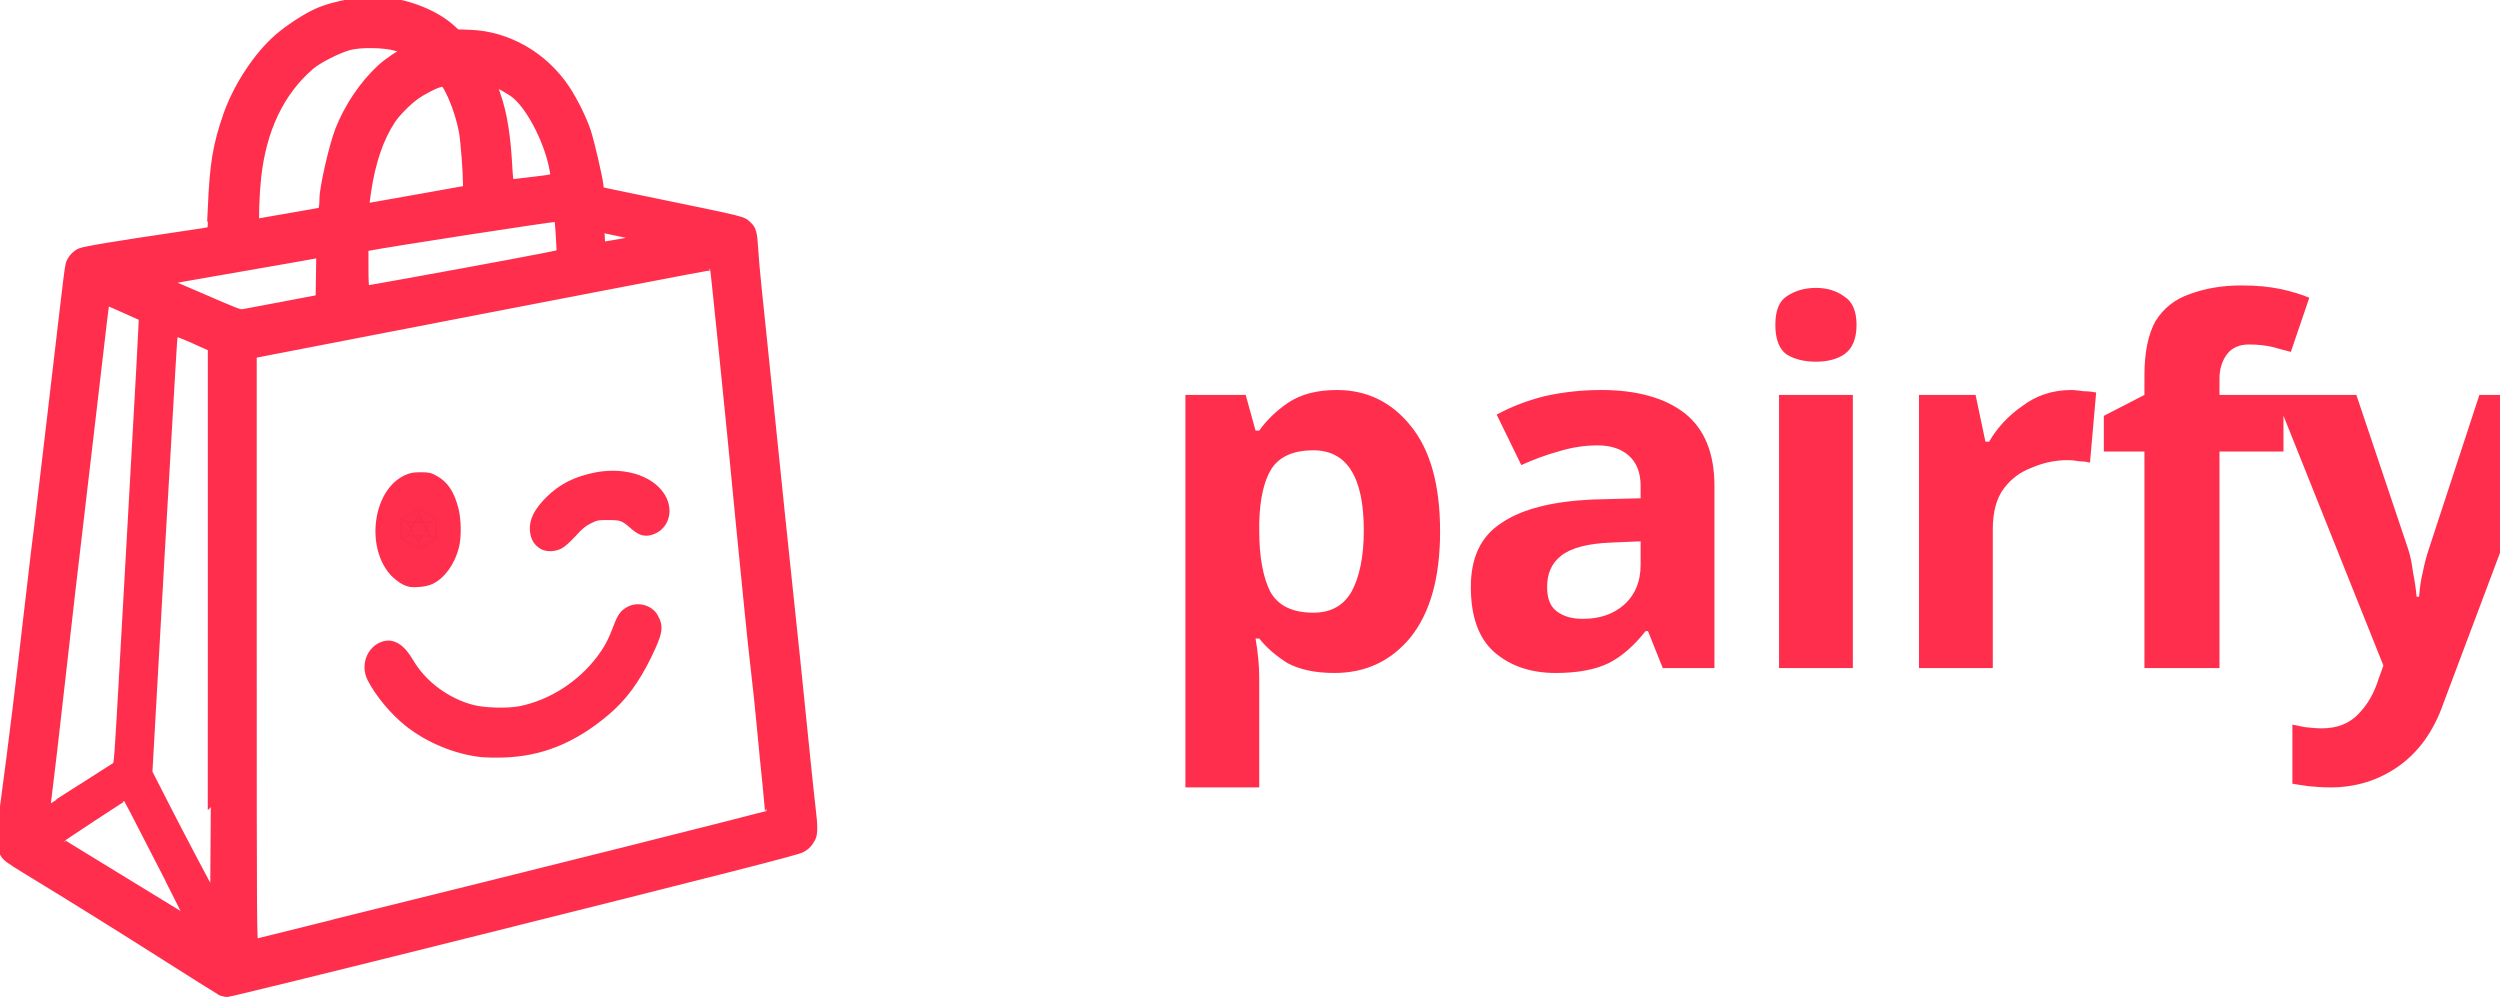
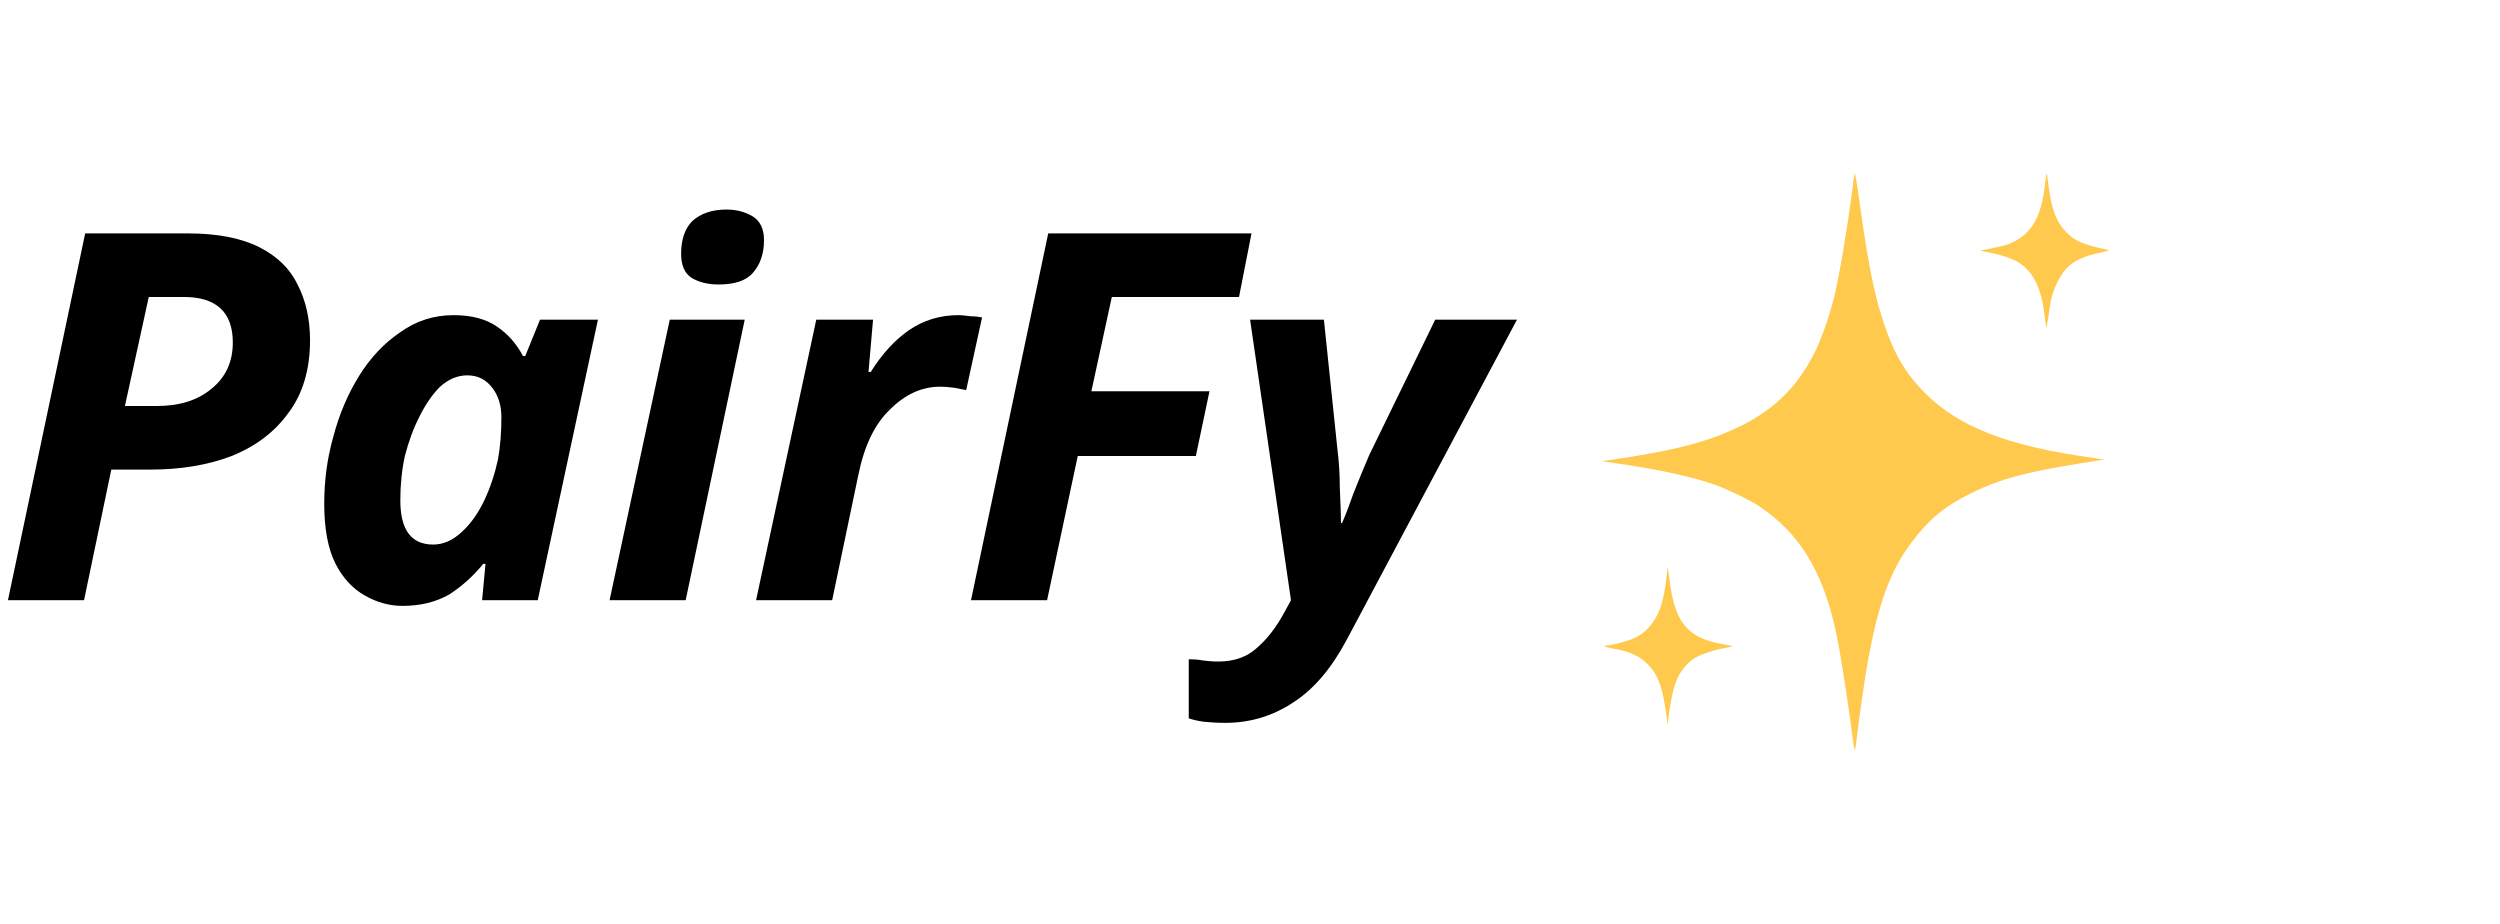
- <svg xmlns="http://www.w3.org/2000/svg" width="120" height="48" viewBox="0 0 31.75 12.7" version="1.1" id="svg5">
+ <svg xmlns="http://www.w3.org/2000/svg" width="130" height="48" viewBox="0 0 34.396 12.7" version="1.1" id="svg5">
  <defs id="defs2" />
  <g id="layer1">
-     <path style="fill:#ff2e4d;fill-opacity:1;stroke:#ff2e4d;stroke-width:0.079;stroke-linecap:round;stroke-linejoin:round;stroke-miterlimit:4;stroke-dasharray:none;stroke-opacity:1;paint-order:markers stroke fill" d="M 2.79,12.595 C 2.763,12.581 2.466,12.395 2.13,12.181 1.541,11.806 0.916,11.417 0.343,11.068 0.103,10.922 0.069,10.896 0.039,10.842 -0.017,10.741 -0.015,10.642 0.056,10.118 0.136,9.531 0.254,8.567 0.336,7.84 0.371,7.531 0.415,7.159 0.433,7.012 0.452,6.866 0.49,6.555 0.517,6.322 0.544,6.089 0.604,5.585 0.649,5.203 0.695,4.82 0.76,4.26 0.795,3.958 0.829,3.656 0.864,3.386 0.872,3.358 0.89,3.292 0.944,3.227 1.01,3.194 1.058,3.169 1.472,3.101 2.359,2.97 2.524,2.946 2.66,2.925 2.663,2.922 2.665,2.92 2.673,2.783 2.68,2.619 2.702,2.084 2.744,1.835 2.874,1.462 3.003,1.092 3.265,0.695 3.53,0.467 3.659,0.356 3.871,0.217 4.009,0.153 4.25,0.042 4.635,-0.022 4.9,0.006 5.214,0.04 5.55,0.179 5.743,0.357 l 0.06,0.055 0.165,0.006 c 0.482,0.016 0.947,0.283 1.227,0.703 0.102,0.153 0.219,0.391 0.271,0.55 0.043,0.133 0.141,0.552 0.155,0.663 l 0.01,0.079 0.071,0.016 c 0.039,0.009 0.325,0.068 0.635,0.132 1.146,0.236 1.092,0.223 1.166,0.29 0.061,0.055 0.074,0.103 0.086,0.3 0.006,0.104 0.024,0.314 0.04,0.467 0.016,0.153 0.051,0.491 0.078,0.751 0.027,0.26 0.076,0.742 0.11,1.071 0.034,0.329 0.087,0.845 0.118,1.147 0.031,0.302 0.075,0.721 0.098,0.932 0.044,0.405 0.134,1.272 0.215,2.079 0.027,0.268 0.059,0.564 0.07,0.658 0.029,0.238 0.029,0.334 -4.73e-4,0.392 -0.034,0.067 -0.075,0.109 -0.135,0.14 -0.07,0.036 -1.007,0.275 -4.375,1.117 -1.578,0.394 -2.892,0.717 -2.92,0.717 -0.028,0 -0.073,-0.011 -0.099,-0.025 z m 1.44,-0.877 c 2.513,-0.62 5.508,-1.371 5.525,-1.386 0.003,-0.002 -0.011,-0.166 -0.031,-0.363 C 9.703,9.772 9.671,9.438 9.651,9.228 9.632,9.018 9.598,8.692 9.575,8.505 9.553,8.317 9.516,7.97 9.493,7.733 9.469,7.496 9.422,7.017 9.387,6.67 9.353,6.322 9.302,5.809 9.276,5.529 9.249,5.25 9.205,4.812 9.178,4.556 9.151,4.3 9.113,3.934 9.094,3.743 9.075,3.553 9.057,3.394 9.054,3.391 c -0.003,-0.003 -0.158,0.023 -0.344,0.059 -0.186,0.036 -0.369,0.071 -0.407,0.078 -0.038,0.007 -0.395,0.075 -0.793,0.152 -0.398,0.076 -0.951,0.183 -1.23,0.237 -0.279,0.054 -1.082,0.209 -1.783,0.345 l -1.276,0.247 -1e-5,3.731 c -8.9e-6,3.546 0.001,3.73 0.024,3.724 0.013,-0.004 0.456,-0.114 0.984,-0.244 z M 6.107,9.575 C 5.781,9.538 5.436,9.394 5.174,9.186 4.992,9.041 4.8,8.81 4.704,8.62 4.617,8.448 4.698,8.237 4.873,8.184 c 0.12,-0.036 0.234,0.037 0.34,0.22 0.164,0.281 0.468,0.506 0.796,0.589 0.151,0.038 0.442,0.045 0.598,0.014 C 6.994,8.93 7.368,8.691 7.617,8.361 7.712,8.234 7.761,8.142 7.829,7.962 7.881,7.824 7.913,7.78 7.993,7.739 c 0.111,-0.057 0.262,-0.015 0.323,0.09 0.075,0.13 0.064,0.203 -0.082,0.503 C 8.081,8.646 7.916,8.869 7.7,9.05 7.287,9.398 6.879,9.565 6.397,9.581 6.298,9.584 6.168,9.582 6.107,9.575 Z M 5.131,7.386 C 5.092,7.366 5.031,7.319 4.997,7.283 4.684,6.949 4.775,6.251 5.154,6.073 c 0.062,-0.029 0.097,-0.036 0.188,-0.036 0.097,-9.9e-6 0.121,0.005 0.185,0.041 0.128,0.071 0.203,0.183 0.255,0.381 0.037,0.139 0.04,0.363 0.007,0.489 -0.051,0.198 -0.172,0.365 -0.31,0.431 C 5.433,7.4 5.377,7.413 5.307,7.416 5.215,7.421 5.194,7.417 5.131,7.386 Z M 6.883,6.935 C 6.811,6.891 6.775,6.827 6.769,6.731 6.761,6.608 6.82,6.491 6.961,6.348 7.126,6.182 7.313,6.087 7.577,6.037 7.954,5.966 8.317,6.096 8.431,6.345 8.511,6.519 8.437,6.704 8.269,6.754 8.187,6.779 8.129,6.76 8.04,6.683 7.915,6.574 7.893,6.566 7.726,6.565 7.588,6.565 7.574,6.568 7.487,6.611 7.415,6.646 7.37,6.683 7.282,6.78 7.214,6.854 7.145,6.916 7.109,6.933 7.035,6.969 6.94,6.97 6.883,6.935 Z M 2.142,11.179 C 1.664,10.246 1.601,10.127 1.593,10.126 c -0.011,-9.94e-4 -0.833,0.54 -0.833,0.548 2.2061e-4,0.004 0.189,0.121 0.42,0.261 0.231,0.14 0.595,0.363 0.809,0.495 0.214,0.133 0.392,0.239 0.394,0.237 0.003,-0.002 -0.107,-0.222 -0.243,-0.488 z M 2.679,7.86 V 4.422 L 2.454,4.321 c -0.136,-0.061 -0.228,-0.095 -0.233,-0.086 -0.005,0.008 -0.02,0.213 -0.033,0.456 -0.023,0.415 -0.105,1.833 -0.134,2.312 -0.007,0.119 -0.046,0.798 -0.085,1.51 l -0.073,1.295 0.198,0.388 c 0.198,0.388 0.575,1.104 0.582,1.104 0.002,10e-6 0.003,-1.548 0.003,-3.439 z M 1.022,10.003 C 1.252,9.856 1.451,9.729 1.463,9.721 1.488,9.706 1.488,9.706 1.567,8.303 1.59,7.883 1.634,7.107 1.664,6.579 1.758,4.926 1.806,4.04 1.801,4.036 1.798,4.034 1.696,3.989 1.574,3.934 l -0.222,-0.098 -0.01,0.065 C 1.336,3.936 1.306,4.187 1.275,4.459 1.244,4.73 1.175,5.318 1.122,5.766 0.979,6.97 0.838,8.187 0.767,8.832 0.717,9.285 0.647,9.877 0.603,10.232 c -0.003,0.021 -0.003,0.038 -0.002,0.038 0.002,0 0.191,-0.12 0.421,-0.268 z m 2.567,-6.132 0.459,-0.087 0.004,-0.276 0.004,-0.276 -0.032,0.008 C 4.007,3.244 3.699,3.299 3.339,3.361 2.324,3.537 2.147,3.568 2.14,3.576 c -0.004,0.004 0.009,0.013 0.028,0.02 0.019,0.007 0.172,0.073 0.339,0.145 0.514,0.223 0.537,0.232 0.582,0.224 0.023,-0.004 0.248,-0.046 0.501,-0.094 z M 5.247,3.561 C 6.081,3.411 7.002,3.238 7.06,3.222 l 0.05,-0.014 -0.005,-0.087 c -0.015,-0.286 -0.021,-0.344 -0.037,-0.344 -0.074,0 -2.194,0.328 -2.39,0.369 l -0.038,0.008 v 0.256 c 0,0.157 0.005,0.256 0.014,0.256 0.007,0 0.275,-0.047 0.594,-0.105 z M 7.905,3.068 C 8.037,3.045 8.15,3.026 8.155,3.026 8.16,3.026 8.061,3.003 7.935,2.977 7.808,2.95 7.687,2.925 7.665,2.92 c -0.037,-0.008 -0.04,-0.006 -0.031,0.025 0.005,0.018 0.009,0.063 0.009,0.1 1.372e-4,0.036 0.005,0.066 0.011,0.066 0.006,-1e-5 0.119,-0.019 0.252,-0.042 z M 3.611,2.757 c 0.187,-0.034 0.37,-0.066 0.405,-0.071 0.058,-0.009 0.065,-0.014 0.073,-0.052 0.005,-0.023 0.008,-0.075 0.008,-0.115 0,-0.14 0.123,-0.677 0.2,-0.872 0.116,-0.295 0.308,-0.58 0.528,-0.784 0.093,-0.086 0.263,-0.2 0.298,-0.2 0.009,0 0.017,-0.006 0.017,-0.012 0,-0.007 -0.052,-0.027 -0.115,-0.045 C 4.874,0.563 4.572,0.559 4.431,0.599 4.288,0.639 4.045,0.764 3.949,0.846 3.569,1.174 3.344,1.646 3.277,2.254 c -0.022,0.204 -0.035,0.564 -0.02,0.564 0.007,0 0.166,-0.028 0.353,-0.061 z m 1.237,-0.169 c 0.073,-0.012 0.304,-0.053 0.514,-0.091 0.21,-0.038 0.421,-0.076 0.469,-0.084 L 5.919,2.398 V 2.326 c 0,-0.142 -0.029,-0.519 -0.049,-0.641 C 5.842,1.524 5.775,1.317 5.703,1.173 5.649,1.066 5.643,1.06 5.605,1.064 5.55,1.07 5.37,1.161 5.277,1.23 5.176,1.304 5.039,1.444 4.982,1.531 4.833,1.756 4.73,2.056 4.675,2.425 c -0.029,0.193 -0.028,0.2 0.01,0.192 0.017,-0.004 0.091,-0.017 0.163,-0.029 z M 6.736,2.289 C 7.052,2.251 7.035,2.257 7.024,2.187 6.971,1.842 6.747,1.389 6.545,1.216 6.488,1.167 6.311,1.066 6.283,1.066 c -0.008,0 0.007,0.06 0.033,0.133 0.084,0.236 0.13,0.519 0.152,0.941 0.005,0.099 0.015,0.177 0.023,0.177 0.007,0 0.118,-0.013 0.245,-0.028 z" id="path881" />
+     <path style="fill:#ffc94d;fill-opacity:1;stroke-width:0.014" d="M 25.494,10.194 C 25.436,9.71 25.314,8.931 25.252,8.655 25.07,7.846 24.753,7.334 24.209,6.969 24.073,6.878 23.758,6.726 23.573,6.662 23.278,6.56 22.827,6.461 22.301,6.384 l -0.259,-0.038 0.294,-0.045 c 0.764,-0.116 1.207,-0.238 1.623,-0.445 0.464,-0.231 0.779,-0.546 1.01,-1.011 0.091,-0.183 0.194,-0.476 0.262,-0.743 0.069,-0.272 0.183,-0.942 0.249,-1.458 0.016,-0.125 0.032,-0.242 0.037,-0.261 0.004,-0.019 0.031,0.134 0.06,0.343 0.099,0.727 0.186,1.201 0.275,1.505 0.169,0.577 0.327,0.869 0.637,1.181 0.467,0.468 1.158,0.732 2.328,0.89 0.079,0.011 0.138,0.02 0.13,0.021 -0.008,8e-4 -0.165,0.026 -0.35,0.056 -0.741,0.12 -1.079,0.212 -1.462,0.399 -0.376,0.183 -0.593,0.361 -0.837,0.687 -0.304,0.406 -0.468,0.869 -0.618,1.743 -0.037,0.216 -0.105,0.699 -0.133,0.941 -0.009,0.083 -0.021,0.159 -0.026,0.169 -0.005,0.01 -0.017,-0.046 -0.026,-0.124 z M 22.933,9.887 C 22.88,9.473 22.824,9.305 22.686,9.155 22.572,9.032 22.428,8.963 22.2,8.924 c -0.08,-0.014 -0.133,-0.029 -0.123,-0.035 0.009,-0.006 0.031,-0.011 0.049,-0.011 0.058,-3.837e-4 0.269,-0.058 0.353,-0.096 0.106,-0.048 0.177,-0.106 0.25,-0.204 0.108,-0.144 0.161,-0.311 0.197,-0.624 0.009,-0.081 0.018,-0.146 0.02,-0.144 0.002,0.002 0.013,0.084 0.026,0.182 0.067,0.531 0.221,0.746 0.608,0.845 0.059,0.015 0.139,0.031 0.179,0.036 0.04,0.005 0.072,0.013 0.072,0.018 0,0.005 -0.048,0.017 -0.106,0.027 -0.148,0.024 -0.34,0.09 -0.424,0.145 -0.071,0.047 -0.141,0.124 -0.194,0.213 -0.068,0.116 -0.11,0.283 -0.152,0.604 l -0.012,0.089 z m 5.219,-5.39 c -0.004,-0.019 -0.015,-0.096 -0.024,-0.172 -0.034,-0.29 -0.114,-0.494 -0.245,-0.626 -0.115,-0.115 -0.253,-0.173 -0.558,-0.234 l -0.082,-0.017 0.158,-0.031 c 0.087,-0.017 0.183,-0.04 0.214,-0.052 0.315,-0.114 0.466,-0.349 0.518,-0.809 0.01,-0.089 0.021,-0.164 0.025,-0.168 0.003,-0.003 0.017,0.08 0.03,0.186 0.039,0.31 0.104,0.477 0.24,0.62 0.114,0.12 0.239,0.173 0.557,0.24 0.051,0.011 0.045,0.013 -0.112,0.047 -0.306,0.067 -0.454,0.171 -0.564,0.396 -0.07,0.144 -0.093,0.23 -0.125,0.467 -0.015,0.113 -0.028,0.172 -0.033,0.151 z" id="path999" />
    <path style="fill:#000000;fill-opacity:0.03;stroke:#2563eb;stroke-width:0.079;stroke-miterlimit:4;stroke-dasharray:none;stroke-opacity:0" d="m 5.314,6.98 c -0.002,-5.961e-4 -0.007,-0.004 -0.04,-0.023 -0.015,-0.008 -0.033,-0.019 -0.041,-0.024 -0.008,-0.005 -0.018,-0.011 -0.023,-0.013 -0.004,-0.002 -0.019,-0.011 -0.034,-0.019 -0.014,-0.008 -0.03,-0.017 -0.036,-0.021 -0.012,-0.007 -0.022,-0.013 -0.037,-0.021 -0.006,-0.003 -0.011,-0.006 -0.012,-0.007 -7.948e-4,-7.949e-4 -0.002,-0.003 -0.003,-0.004 l -0.001,-0.003 1.471e-4,-0.128 1.491e-4,-0.128 0.002,-0.003 c 0.002,-0.003 0.003,-0.004 0.009,-0.007 0.004,-0.002 0.011,-0.006 0.017,-0.01 0.014,-0.008 0.027,-0.016 0.035,-0.02 0.003,-0.002 0.009,-0.005 0.013,-0.007 0.004,-0.002 0.019,-0.011 0.034,-0.02 0.015,-0.009 0.031,-0.018 0.037,-0.021 0.005,-0.003 0.013,-0.008 0.018,-0.011 0.005,-0.003 0.013,-0.008 0.019,-0.011 0.006,-0.003 0.018,-0.01 0.027,-0.016 l 0.017,-0.01 h 0.004 c 0.004,0 0.004,0 0.016,0.007 0.007,0.004 0.015,0.009 0.019,0.011 0.004,0.002 0.018,0.01 0.032,0.018 0.014,0.008 0.028,0.016 0.031,0.018 0.003,0.002 0.013,0.007 0.02,0.012 0.008,0.005 0.016,0.009 0.019,0.011 0.005,0.003 0.029,0.017 0.033,0.019 0.001,5.962e-4 0.007,0.004 0.013,0.008 0.006,0.004 0.012,0.007 0.013,0.008 0.015,0.008 0.03,0.017 0.031,0.018 7.949e-4,5.96e-4 0.002,0.002 0.003,0.004 l 0.001,0.003 -6e-6,0.127 -6.1e-6,0.127 -0.001,0.003 c -0.002,0.004 -0.004,0.006 -0.013,0.011 -0.011,0.006 -0.024,0.013 -0.028,0.016 -0.002,0.001 -0.014,0.008 -0.025,0.015 -0.03,0.017 -0.062,0.036 -0.069,0.039 -0.003,0.002 -0.013,0.008 -0.023,0.014 -0.01,0.006 -0.021,0.012 -0.024,0.014 -0.003,0.002 -0.011,0.006 -0.017,0.01 -0.006,0.004 -0.015,0.008 -0.018,0.011 -0.007,0.004 -0.007,0.004 -0.011,0.004 -0.002,8.55e-5 -0.005,-7.95e-5 -0.005,-3.975e-4 z m -0.004,-0.055 V 6.895 l -0.008,-0.013 c -0.004,-0.007 -0.01,-0.016 -0.012,-0.02 -0.002,-0.004 -0.009,-0.016 -0.015,-0.026 L 5.264,6.817 h -0.051 -0.051 l -0.016,0.01 c -0.009,0.005 -0.019,0.011 -0.022,0.013 l -0.006,0.003 0.006,0.003 c 0.008,0.005 0.034,0.02 0.047,0.027 0.006,0.003 0.022,0.013 0.035,0.02 0.027,0.016 0.027,0.016 0.053,0.03 0.01,0.006 0.025,0.015 0.035,0.02 0.009,0.005 0.017,0.01 0.017,0.01 1.987e-4,5.9e-6 3.976e-4,-0.013 3.976e-4,-0.029 z m 0.028,0.022 c 0.024,-0.014 0.035,-0.02 0.042,-0.024 0.004,-0.002 0.007,-0.004 0.007,-0.004 1.35e-4,0 0.001,-5.962e-4 0.002,-0.001 0.001,-7.949e-4 0.013,-0.007 0.025,-0.015 0.023,-0.013 0.056,-0.032 0.063,-0.036 0.002,-0.001 0.01,-0.006 0.017,-0.01 0.019,-0.011 0.023,-0.013 0.023,-0.014 -2e-6,-1.59e-4 -0.002,-0.002 -0.005,-0.003 -0.003,-0.002 -0.009,-0.005 -0.014,-0.008 -0.005,-0.003 -0.012,-0.007 -0.017,-0.01 l -0.009,-0.005 -0.051,9.8e-6 -0.051,1.2e-5 -0.003,0.006 c -0.002,0.003 -0.007,0.013 -0.013,0.022 -0.005,0.009 -0.013,0.022 -0.017,0.029 -0.004,0.007 -0.009,0.015 -0.011,0.018 l -0.003,0.005 -5.9e-6,0.029 c -4e-6,0.016 1.213e-4,0.029 1.987e-4,0.029 1.55e-4,0 0.006,-0.003 0.012,-0.007 z m -0.011,-0.097 c 0.005,-0.008 0.011,-0.019 0.014,-0.024 l 0.005,-0.009 -0.028,-1.491e-4 c -0.016,-8.14e-5 -0.028,-4.76e-5 -0.028,7.56e-5 -1.253e-4,1.251e-4 0.004,0.007 0.009,0.016 0.005,0.009 0.011,0.02 0.014,0.024 0.003,0.005 0.005,0.008 0.005,0.008 1.987e-4,-1.986e-4 0.004,-0.007 0.009,-0.015 z M 5.111,6.827 c 0.001,-9.937e-4 0.005,-0.003 0.007,-0.004 0.002,-0.001 0.005,-0.003 0.006,-0.003 7.949e-4,-3.976e-4 0.007,-0.004 0.014,-0.008 0.007,-0.004 0.014,-0.008 0.016,-0.009 l 0.004,-0.002 0.009,-0.015 c 0.016,-0.028 0.04,-0.068 0.04,-0.068 0,-1.032e-4 -0.001,-0.002 -0.003,-0.004 -0.003,-0.005 -0.013,-0.022 -0.021,-0.035 -0.003,-0.005 -0.008,-0.013 -0.011,-0.018 -0.003,-0.004 -0.005,-0.009 -0.005,-0.009 -3.974e-4,-5.962e-4 -0.003,-0.004 -0.005,-0.008 l -0.004,-0.007 -0.014,-0.008 c -0.014,-0.008 -0.024,-0.014 -0.031,-0.018 l -0.004,-0.002 v 0.111 c 0,0.061 1.708e-4,0.111 3.974e-4,0.111 1.987e-4,0 0.002,-7.951e-4 0.003,-0.002 z M 5.528,6.717 V 6.606 L 5.527,6.607 c -0.003,0.002 -0.032,0.019 -0.041,0.024 -0.004,0.002 -0.007,0.004 -0.007,0.004 -8.75e-5,1.848e-4 -0.002,0.004 -0.005,0.008 -0.002,0.004 -0.009,0.016 -0.015,0.026 -0.006,0.01 -0.012,0.02 -0.013,0.022 -0.003,0.005 -0.01,0.017 -0.011,0.019 -7.951e-4,0.001 -0.002,0.003 -0.003,0.005 -0.001,0.002 -0.001,0.003 -7.95e-4,0.003 3.974e-4,5.962e-4 0.003,0.004 0.005,0.008 0.027,0.047 0.042,0.072 0.043,0.073 5.962e-4,5.961e-4 0.006,0.004 0.012,0.008 0.006,0.004 0.017,0.01 0.024,0.014 0.007,0.004 0.013,0.007 0.013,0.007 1.986e-4,6e-6 3.974e-4,-0.05 3.974e-4,-0.111 z m -0.279,0.075 c -5.962e-4,-9.936e-4 -0.005,-0.009 -0.01,-0.017 -0.005,-0.008 -0.011,-0.02 -0.014,-0.025 -0.003,-0.005 -0.006,-0.01 -0.006,-0.01 0,-0.002 -0.002,5.961e-4 -0.008,0.012 -0.004,0.007 -0.01,0.018 -0.014,0.024 -0.004,0.006 -0.008,0.013 -0.009,0.015 l -0.002,0.003 h 0.032 0.032 z m 0.114,-0.005 c 0.008,-0.013 0.024,-0.041 0.032,-0.055 l 0.008,-0.015 -0.007,-0.012 c -0.004,-0.007 -0.01,-0.016 -0.013,-0.022 -0.003,-0.005 -0.009,-0.015 -0.012,-0.021 -0.004,-0.006 -0.008,-0.014 -0.01,-0.017 l -0.003,-0.005 -0.041,-7.9e-6 -0.041,-5.9e-6 -0.002,0.003 c -0.002,0.003 -0.016,0.027 -0.034,0.058 l -0.009,0.016 9.938e-4,0.002 c 0.004,0.007 0.016,0.027 0.025,0.043 0.003,0.005 0.009,0.015 0.012,0.021 l 0.007,0.011 0.041,-1.469e-4 0.041,-1.492e-4 0.004,-0.007 z m 0.085,0.006 c 0,-1.987e-4 -0.003,-0.005 -0.006,-0.011 -0.003,-0.006 -0.01,-0.018 -0.015,-0.027 -0.005,-0.009 -0.01,-0.017 -0.01,-0.017 -1.588e-4,-4e-6 -0.003,0.005 -0.007,0.012 -0.004,0.007 -0.008,0.014 -0.01,0.017 -0.006,0.01 -0.015,0.025 -0.015,0.026 -1.075e-4,1.987e-4 0.014,3.974e-4 0.031,3.974e-4 0.017,0 0.031,-1.945e-4 0.031,-3.974e-4 z M 5.235,6.669 c 0.009,-0.015 0.016,-0.027 0.016,-0.027 0,-1.43e-4 -0.014,-1.987e-4 -0.032,-1.987e-4 -0.018,0 -0.032,1.094e-4 -0.032,1.987e-4 0,1.332e-4 0.002,0.003 0.004,0.006 0.002,0.003 0.005,0.009 0.007,0.012 0.003,0.005 0.011,0.019 0.016,0.027 0.001,0.003 0.003,0.006 0.004,0.007 7.949e-4,0.001 0.002,0.002 0.002,0.002 1.987e-4,-1.987e-4 0.007,-0.013 0.016,-0.027 z m 0.186,0.022 c 0.002,-0.003 0.006,-0.01 0.009,-0.016 0.003,-0.006 0.009,-0.016 0.013,-0.022 0.004,-0.006 0.007,-0.012 0.007,-0.012 0,-1.152e-4 -0.014,-1.987e-4 -0.032,-1.987e-4 h -0.032 l 0.007,0.012 c 0.004,0.007 0.008,0.013 0.009,0.015 9.937e-4,0.002 0.005,0.008 0.008,0.014 0.004,0.006 0.007,0.012 0.007,0.013 3.975e-4,7.95e-4 7.949e-4,0.001 9.936e-4,0.001 1.989e-4,1.9e-6 0.002,-0.002 0.004,-0.005 z M 5.264,6.617 c 0.001,-0.002 0.02,-0.034 0.036,-0.062 l 0.01,-0.017 v -0.029 c 0,-0.02 -1.887e-4,-0.029 -5.962e-4,-0.029 -3.974e-4,0 -0.003,0.002 -0.007,0.004 -0.003,0.002 -0.007,0.004 -0.009,0.005 -0.001,7.949e-4 -0.006,0.004 -0.011,0.007 -0.008,0.004 -0.024,0.014 -0.029,0.017 -0.001,5.962e-4 -0.006,0.003 -0.01,0.006 -0.005,0.003 -0.013,0.007 -0.018,0.01 -0.005,0.003 -0.016,0.01 -0.025,0.015 -0.009,0.005 -0.025,0.014 -0.036,0.021 -0.018,0.01 -0.025,0.014 -0.042,0.024 -0.003,0.001 -0.005,0.003 -0.005,0.003 -1.073e-4,3.974e-4 0.001,0.001 0.003,0.002 0.002,7.949e-4 0.004,0.002 0.006,0.003 0.028,0.017 0.035,0.021 0.035,0.021 3.974e-4,3.975e-4 0.021,5.963e-4 0.051,5.963e-4 h 0.05 z m 0.083,0.002 c 0,-3.974e-4 -0.002,-0.004 -0.009,-0.015 -0.007,-0.012 -0.009,-0.016 -0.014,-0.025 -0.003,-0.005 -0.005,-0.009 -0.006,-0.009 -7.951e-4,-7.95e-4 -5.962e-4,-7.95e-4 -0.008,0.011 -0.003,0.006 -0.019,0.034 -0.02,0.035 -5.963e-4,9.936e-4 -9.937e-4,0.002 -9.937e-4,0.002 -1.8e-6,1.988e-4 0.013,3.974e-4 0.029,3.974e-4 0.016,0 0.029,-1.37e-4 0.029,-3.974e-4 z m 0.133,-0.004 c 0.004,-0.002 0.008,-0.005 0.01,-0.006 0.002,-9.935e-4 0.009,-0.005 0.017,-0.01 l 0.013,-0.008 -0.014,-0.008 c -0.008,-0.004 -0.015,-0.009 -0.017,-0.01 -0.003,-0.002 -0.014,-0.008 -0.071,-0.041 -0.008,-0.005 -0.016,-0.01 -0.019,-0.011 -0.002,-0.001 -0.004,-0.002 -0.004,-0.002 -1.31e-4,0 -0.004,-0.002 -0.008,-0.005 -0.004,-0.002 -0.012,-0.007 -0.017,-0.01 -0.005,-0.003 -0.012,-0.007 -0.014,-0.008 -0.01,-0.006 -0.028,-0.016 -0.028,-0.016 -1.77e-4,0 -3.975e-4,0.013 -3.975e-4,0.029 l 6e-6,0.029 0.007,0.012 c 0.004,0.006 0.01,0.017 0.014,0.023 0.004,0.006 0.009,0.016 0.013,0.022 0.003,0.006 0.007,0.012 0.009,0.015 0.001,0.002 0.003,0.005 0.004,0.006 l 0.001,0.002 h 0.05 0.05 l 0.007,-0.004 z" id="path1011" />
-     <text xml:space="preserve" style="font-size:6.35px;line-height:1.25;font-family:'Inter 28pt';-inkscape-font-specification:'Inter 28pt';letter-spacing:-0.159px;fill:#ff6700;fill-opacity:1;stroke-width:0.132;stroke-miterlimit:4;stroke-dasharray:none" x="14.556" y="8.482" id="text3040">
-       <tspan style="font-style:normal;font-variant:normal;font-weight:600;font-stretch:normal;font-size:6.35px;font-family:'Fira Sans';-inkscape-font-specification:'Fira Sans Semi-Bold';fill:#ff2e4d;fill-opacity:1;stroke-width:0.132;stroke-miterlimit:4;stroke-dasharray:none" x="14.556" y="8.482" id="tspan12835">pairfy</tspan>
+     <text xml:space="preserve" style="font-size:7.056px;line-height:1.25;font-family:'Inter 28pt';-inkscape-font-specification:'Inter 28pt';letter-spacing:-0.079px;fill:#000000;fill-opacity:1;stroke-width:0;stroke-miterlimit:4;stroke-dasharray:none" x="-0.077" y="8.256" id="text3040">
+       <tspan style="font-style:italic;font-variant:normal;font-weight:bold;font-stretch:normal;font-size:7.056px;font-family:'Inter 28pt';-inkscape-font-specification:'Inter 28pt Bold Italic';fill:#000000;fill-opacity:1;stroke:none;stroke-width:0;stroke-miterlimit:4;stroke-dasharray:none;stroke-opacity:1" x="-0.077" y="8.256" id="tspan12835">PairFy</tspan>
    </text>
    <text xml:space="preserve" style="font-size:10.583px;line-height:1.25;font-family:'Inter 28pt';-inkscape-font-specification:'Inter 28pt';stroke-width:0.265" x="48.528" y="16.412" id="text5743">
      <tspan id="tspan5741" style="stroke-width:0.265" x="48.528" y="16.412" />
    </text>
  </g>
</svg>
